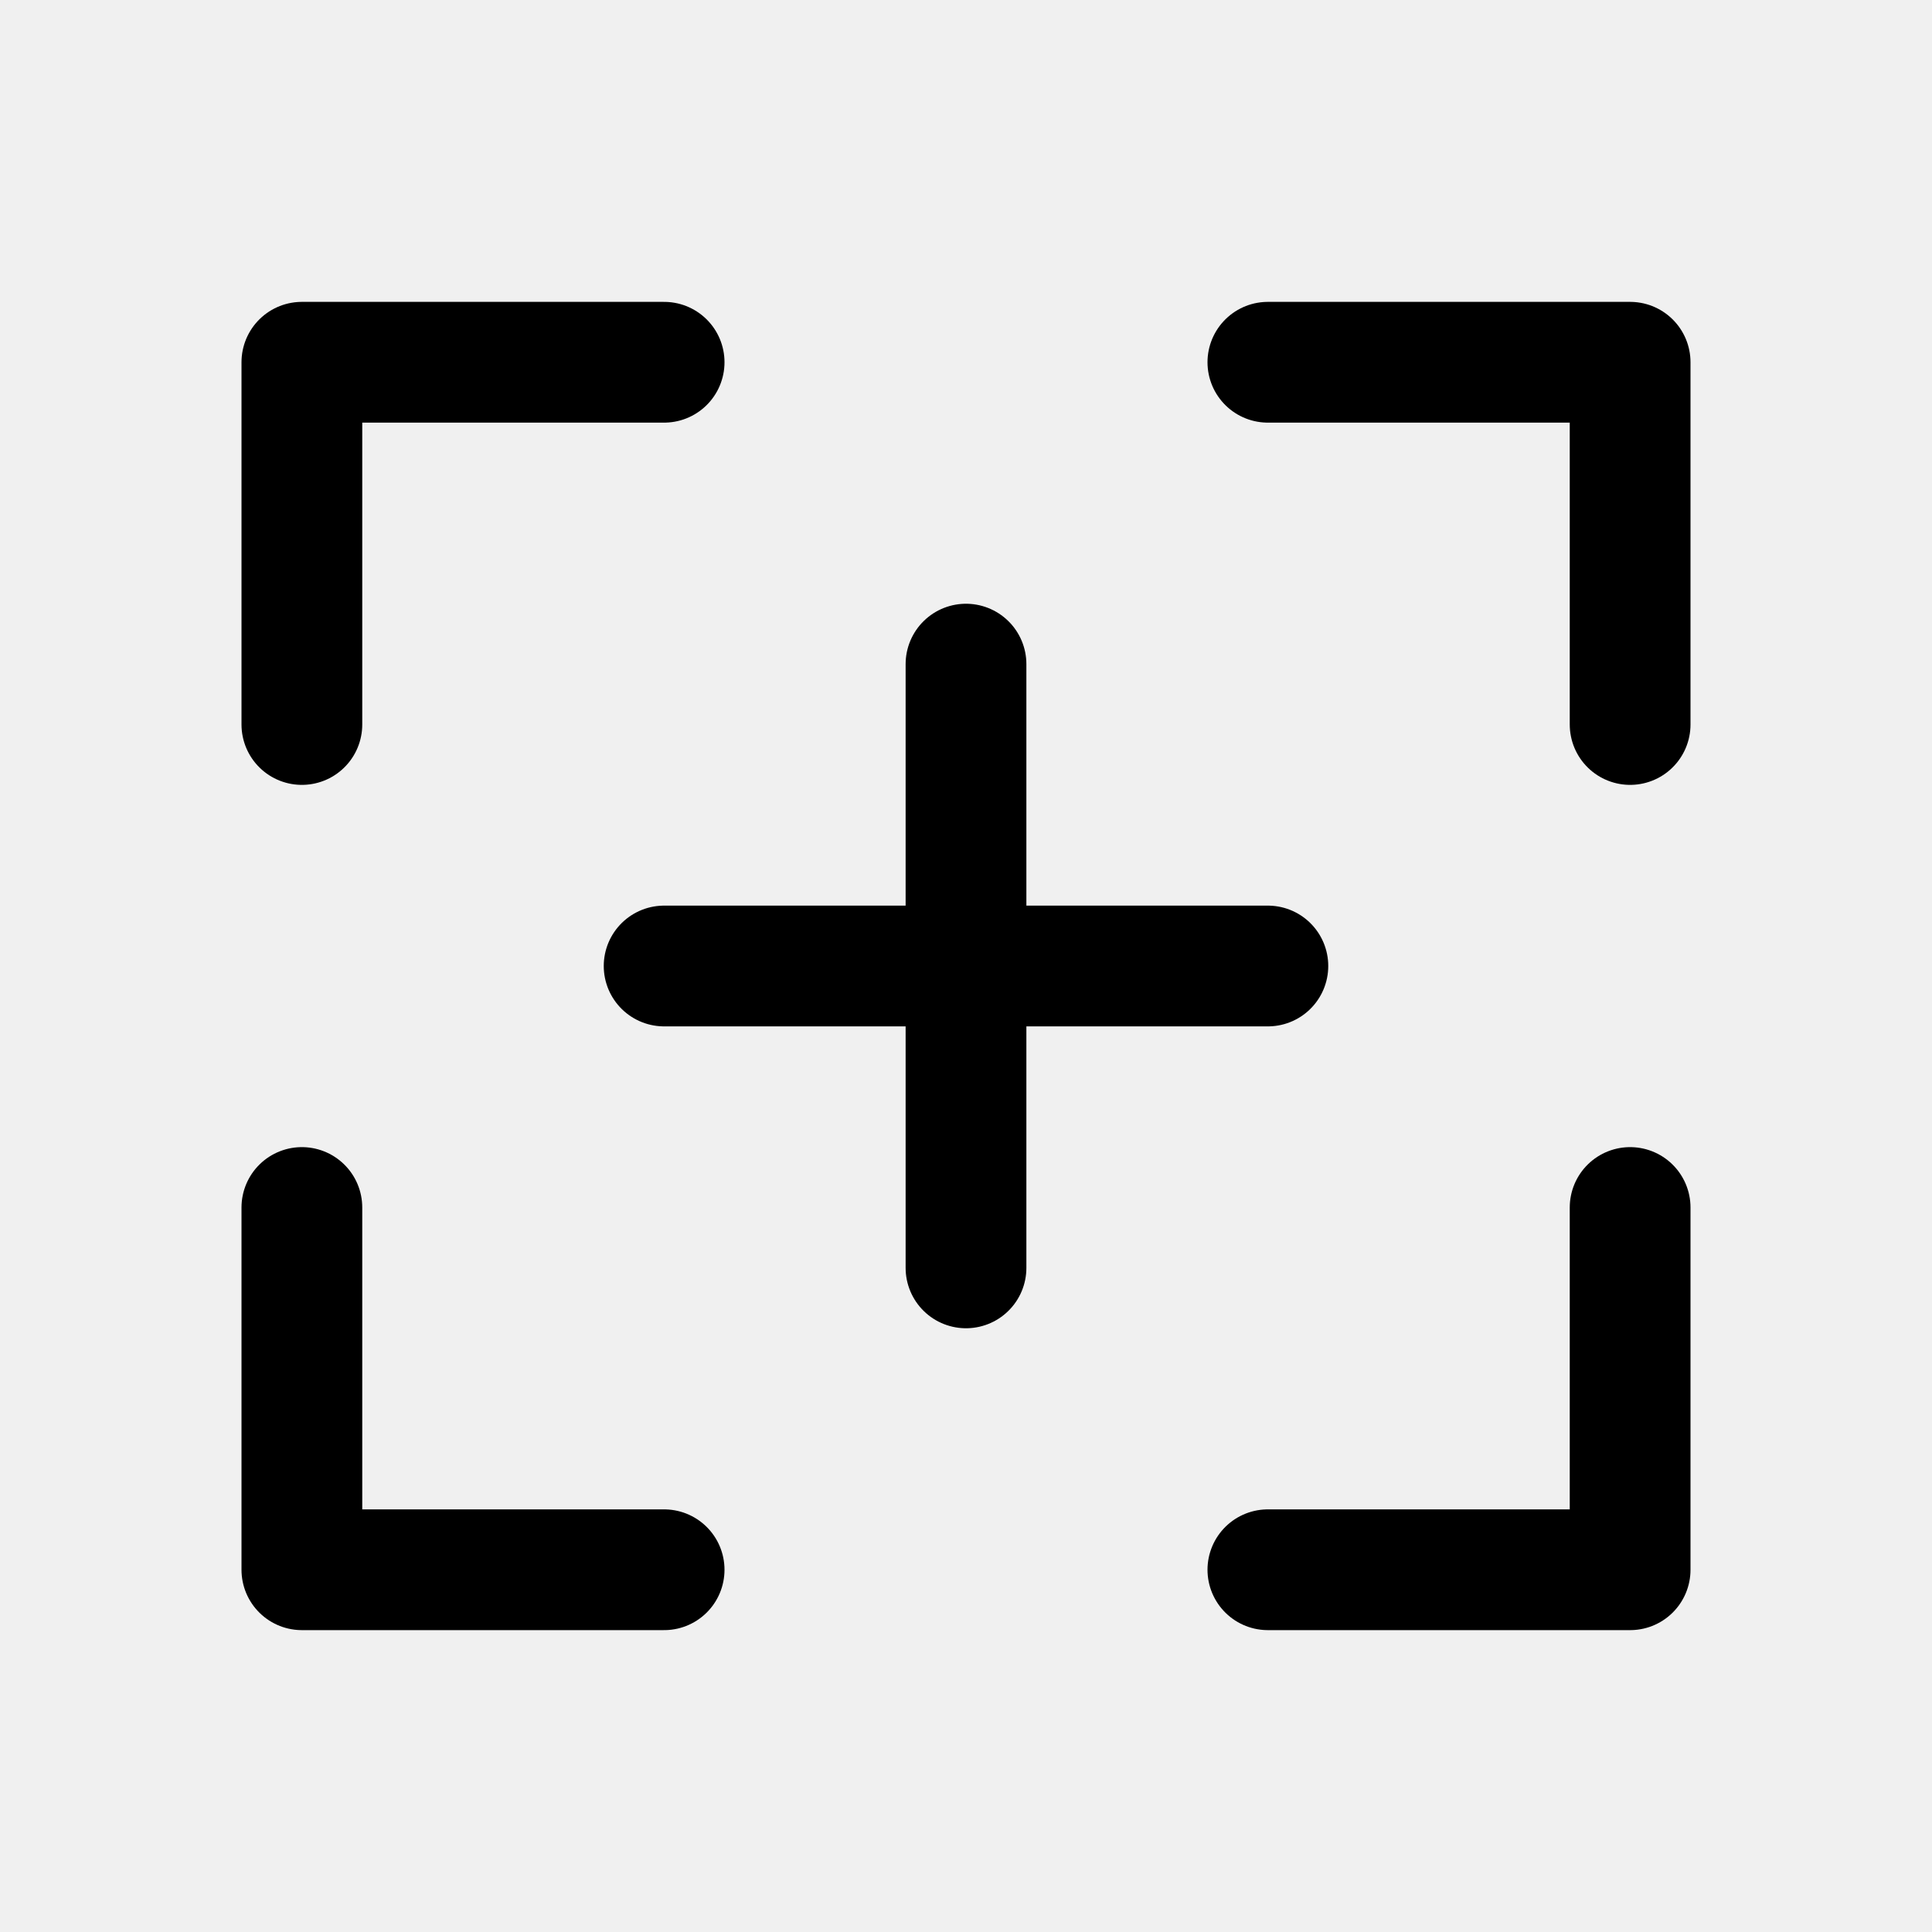
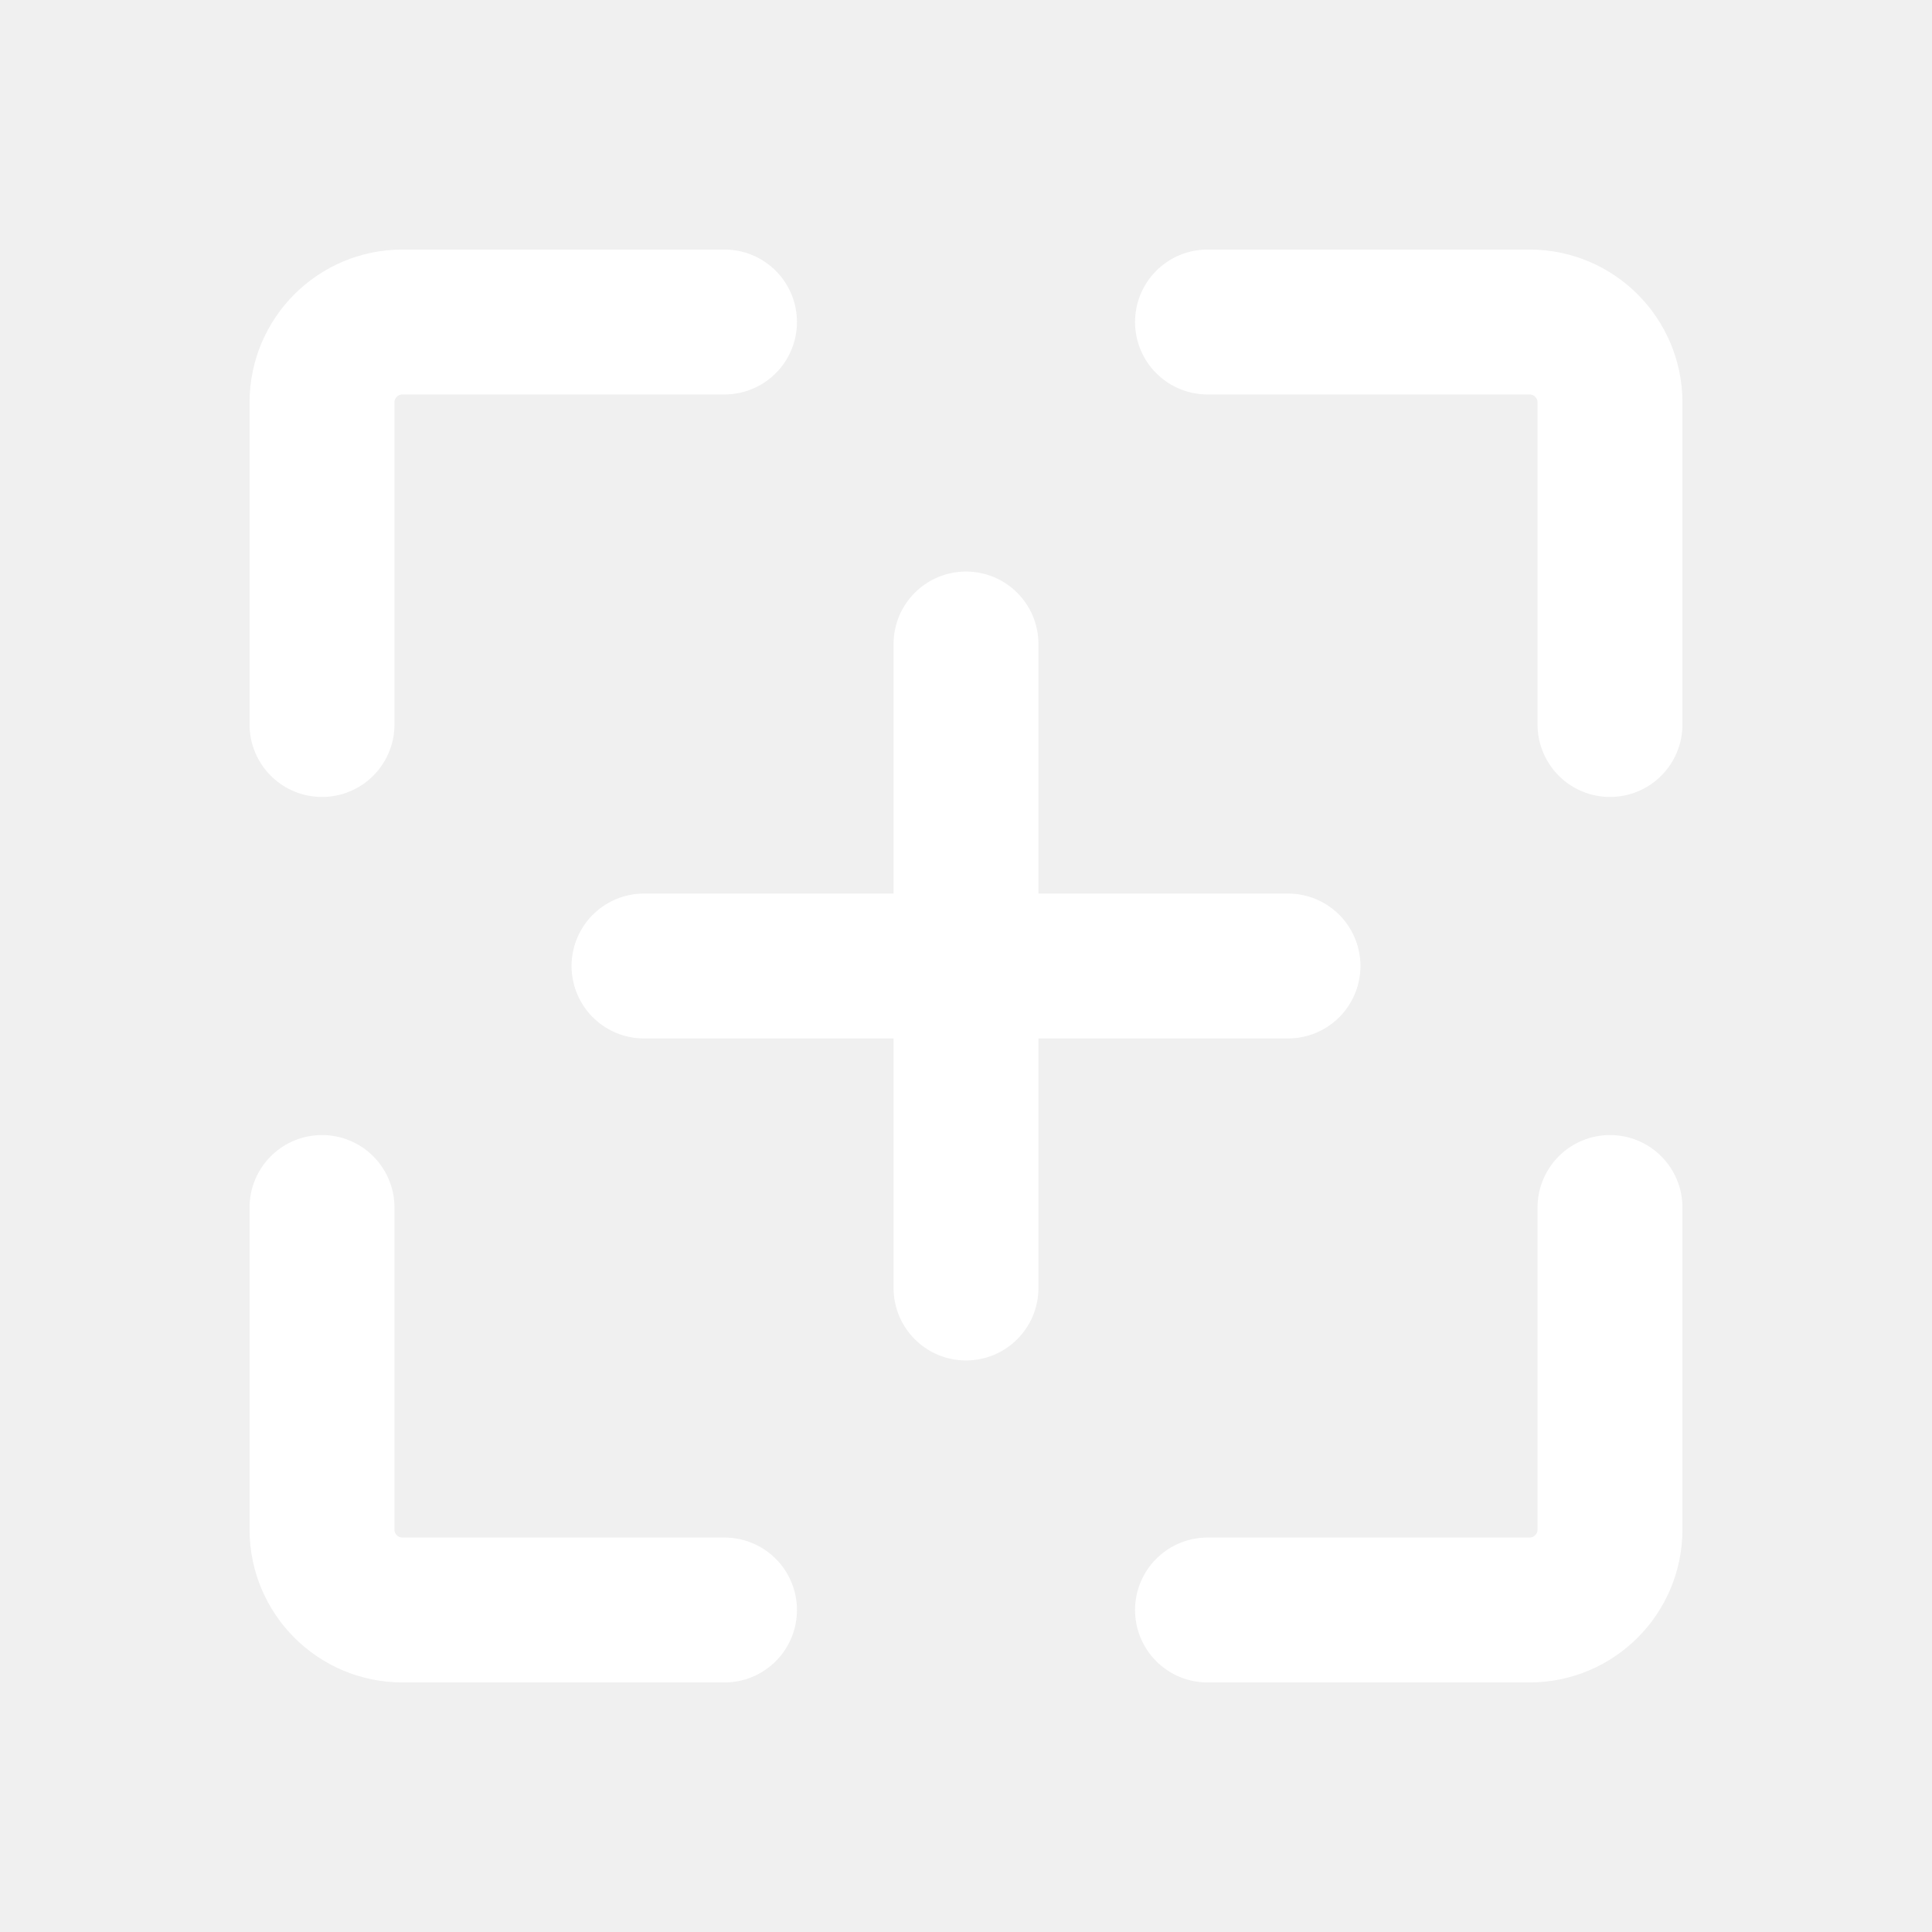
- <svg xmlns="http://www.w3.org/2000/svg" viewBox="0 0 32 32" fill="none" stroke="#000000" stroke-width="2" stroke-linecap="round" stroke-linejoin="round">
-   <path d="M5 12V6h6" />
-   <path d="M21 6h6v6" />
-   <path d="M27 20v6h-6" />
-   <path d="M11 26H5v-6" />
-   <path d="M16 11v10" />
-   <path d="M11 16h10" />
+ <svg xmlns="http://www.w3.org/2000/svg" viewBox="0 0 24 24" fill="none" stroke="#FFFFFF" stroke-width="1.8" stroke-linecap="round" stroke-linejoin="round">
+   <path d="M4 9V5a1 1 0 0 1 1-1h4" />
+   <path d="M15 4h4a1 1 0 0 1 1 1v4" />
+   <path d="M20 15v4a1 1 0 0 1-1 1h-4" />
+   <path d="M9 20H5a1 1 0 0 1-1-1v-4" />
+   <path d="M8 12h8" />
+   <path d="M12 8v8" />
</svg>
